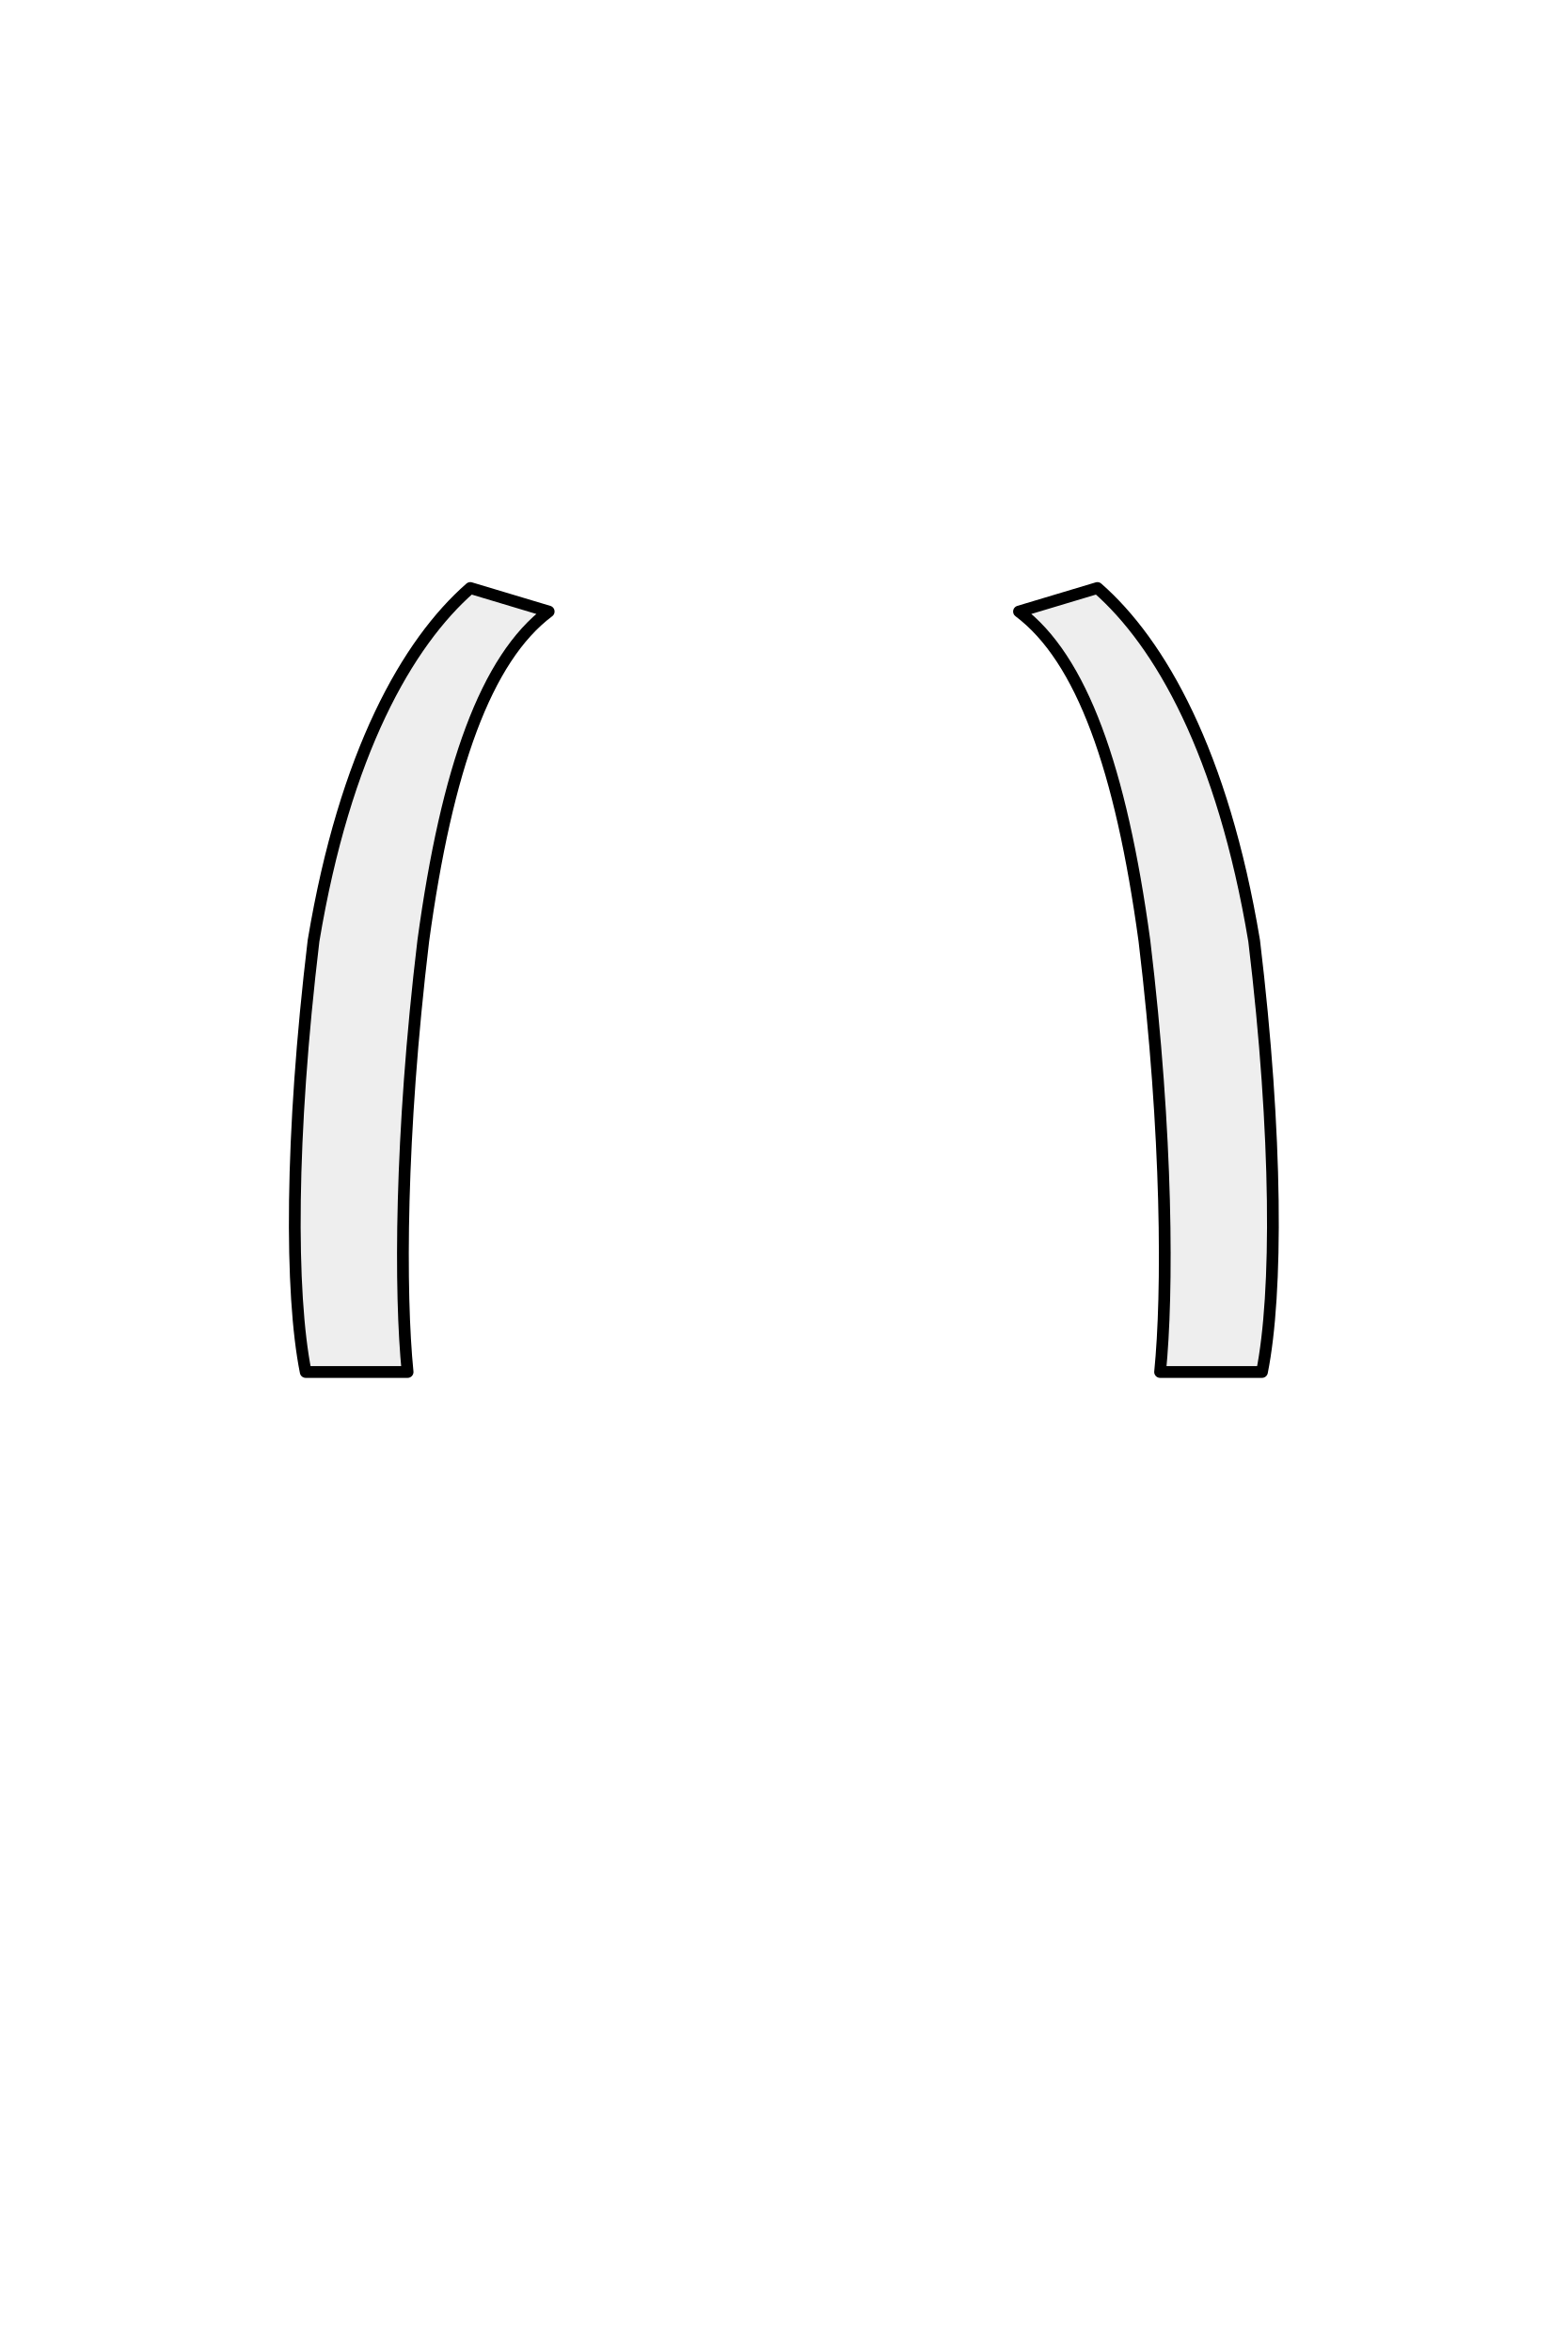
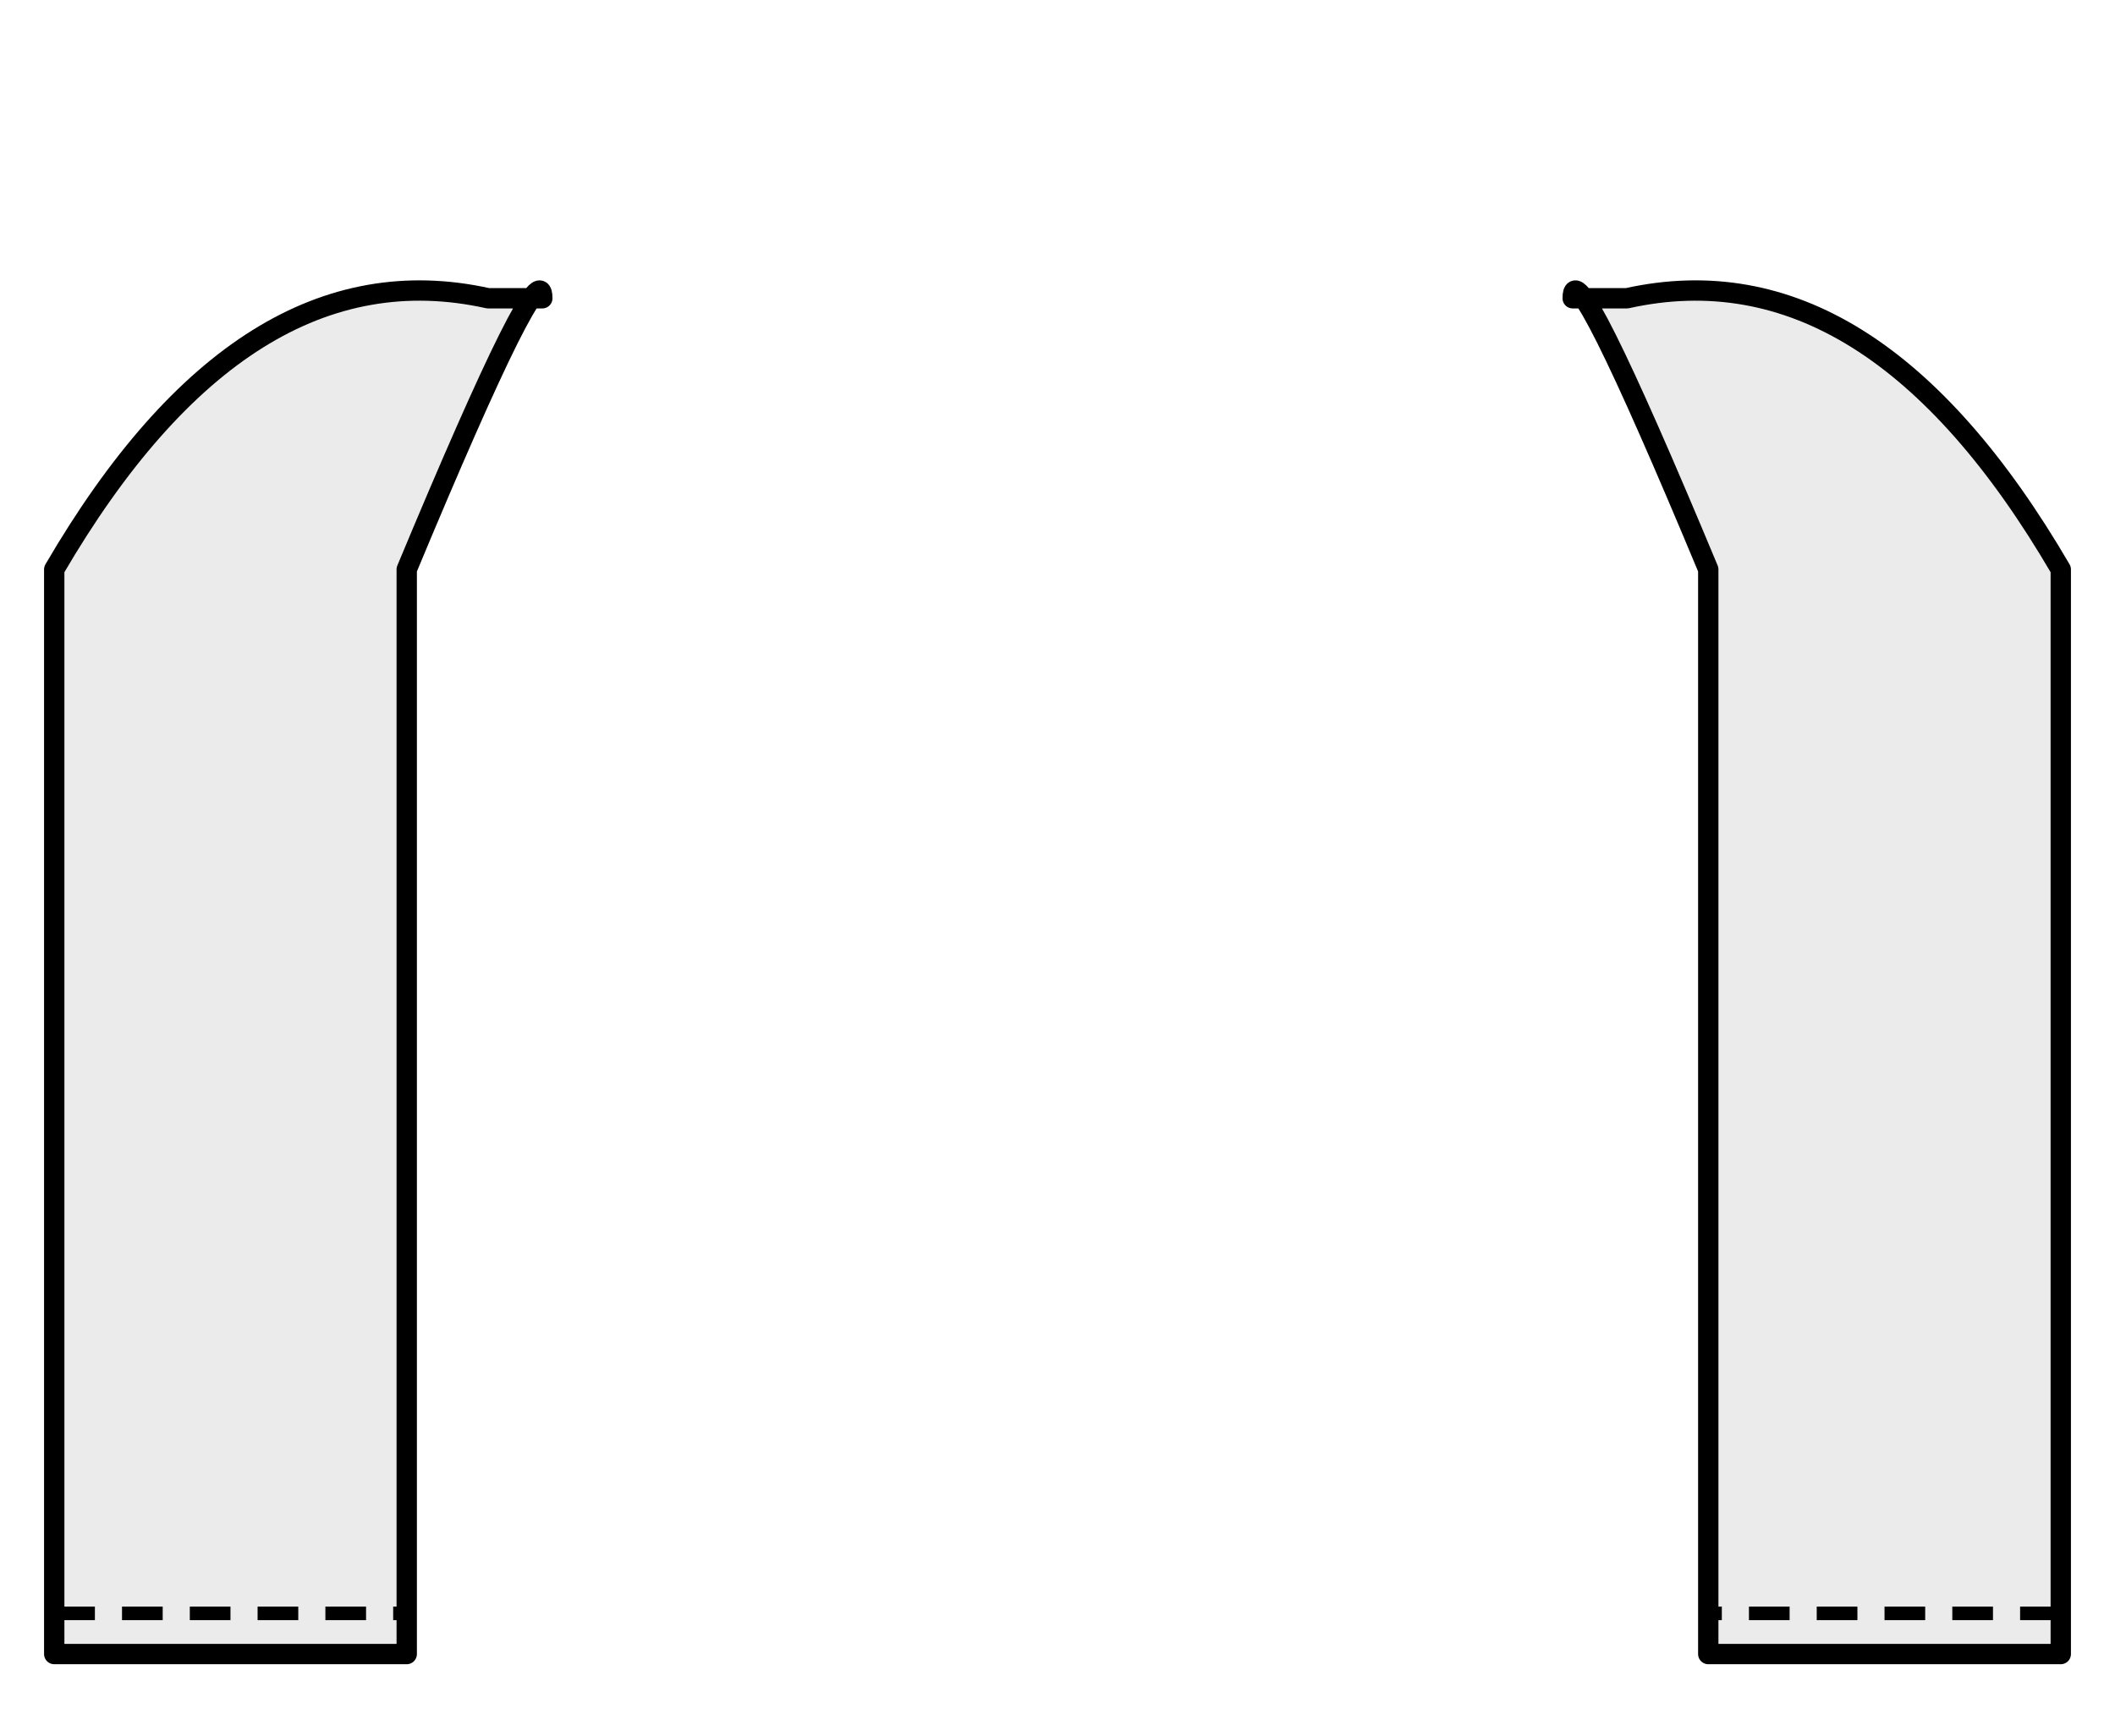
- <svg xmlns="http://www.w3.org/2000/svg" viewBox="0 0 200 300">
-   <path d="M60,75 C52,82 44,96 40,120 C37,145 37,165 39,175 L52,175 C51,165 51,145 54,120 C57,98 62,84 70,78 Z" fill="currentColor" fill-opacity="0.07" stroke="currentColor" stroke-width="1.5" stroke-linecap="round" stroke-linejoin="round" />
-   <path d="M140,75 C148,82 156,96 160,120 C163,145 163,165 161,175 L148,175 C149,165 149,145 146,120 C143,98 138,84 130,78 Z" fill="currentColor" fill-opacity="0.07" stroke="currentColor" stroke-width="1.5" stroke-linecap="round" stroke-linejoin="round" />
+ <svg xmlns="http://www.w3.org/2000/svg" viewBox="22 40 156 128">
+   <path d="M58,62 Q40,58 26,82 L26,162 L52,162 L52,82 Q62,58 62,62 Z" fill="currentColor" fill-opacity="0.08" stroke="currentColor" stroke-width="1.5" stroke-linejoin="round" />
+   <path d="M142,62 Q160,58 174,82 L174,162 L148,162 L148,82 Q138,58 138,62 Z" fill="currentColor" fill-opacity="0.08" stroke="currentColor" stroke-width="1.5" stroke-linejoin="round" />
+   <line x1="26" y1="159" x2="52" y2="159" stroke="currentColor" stroke-width="1" stroke-dasharray="3,2" />
+   <line x1="174" y1="159" x2="148" y2="159" stroke="currentColor" stroke-width="1" stroke-dasharray="3,2" />
</svg>
